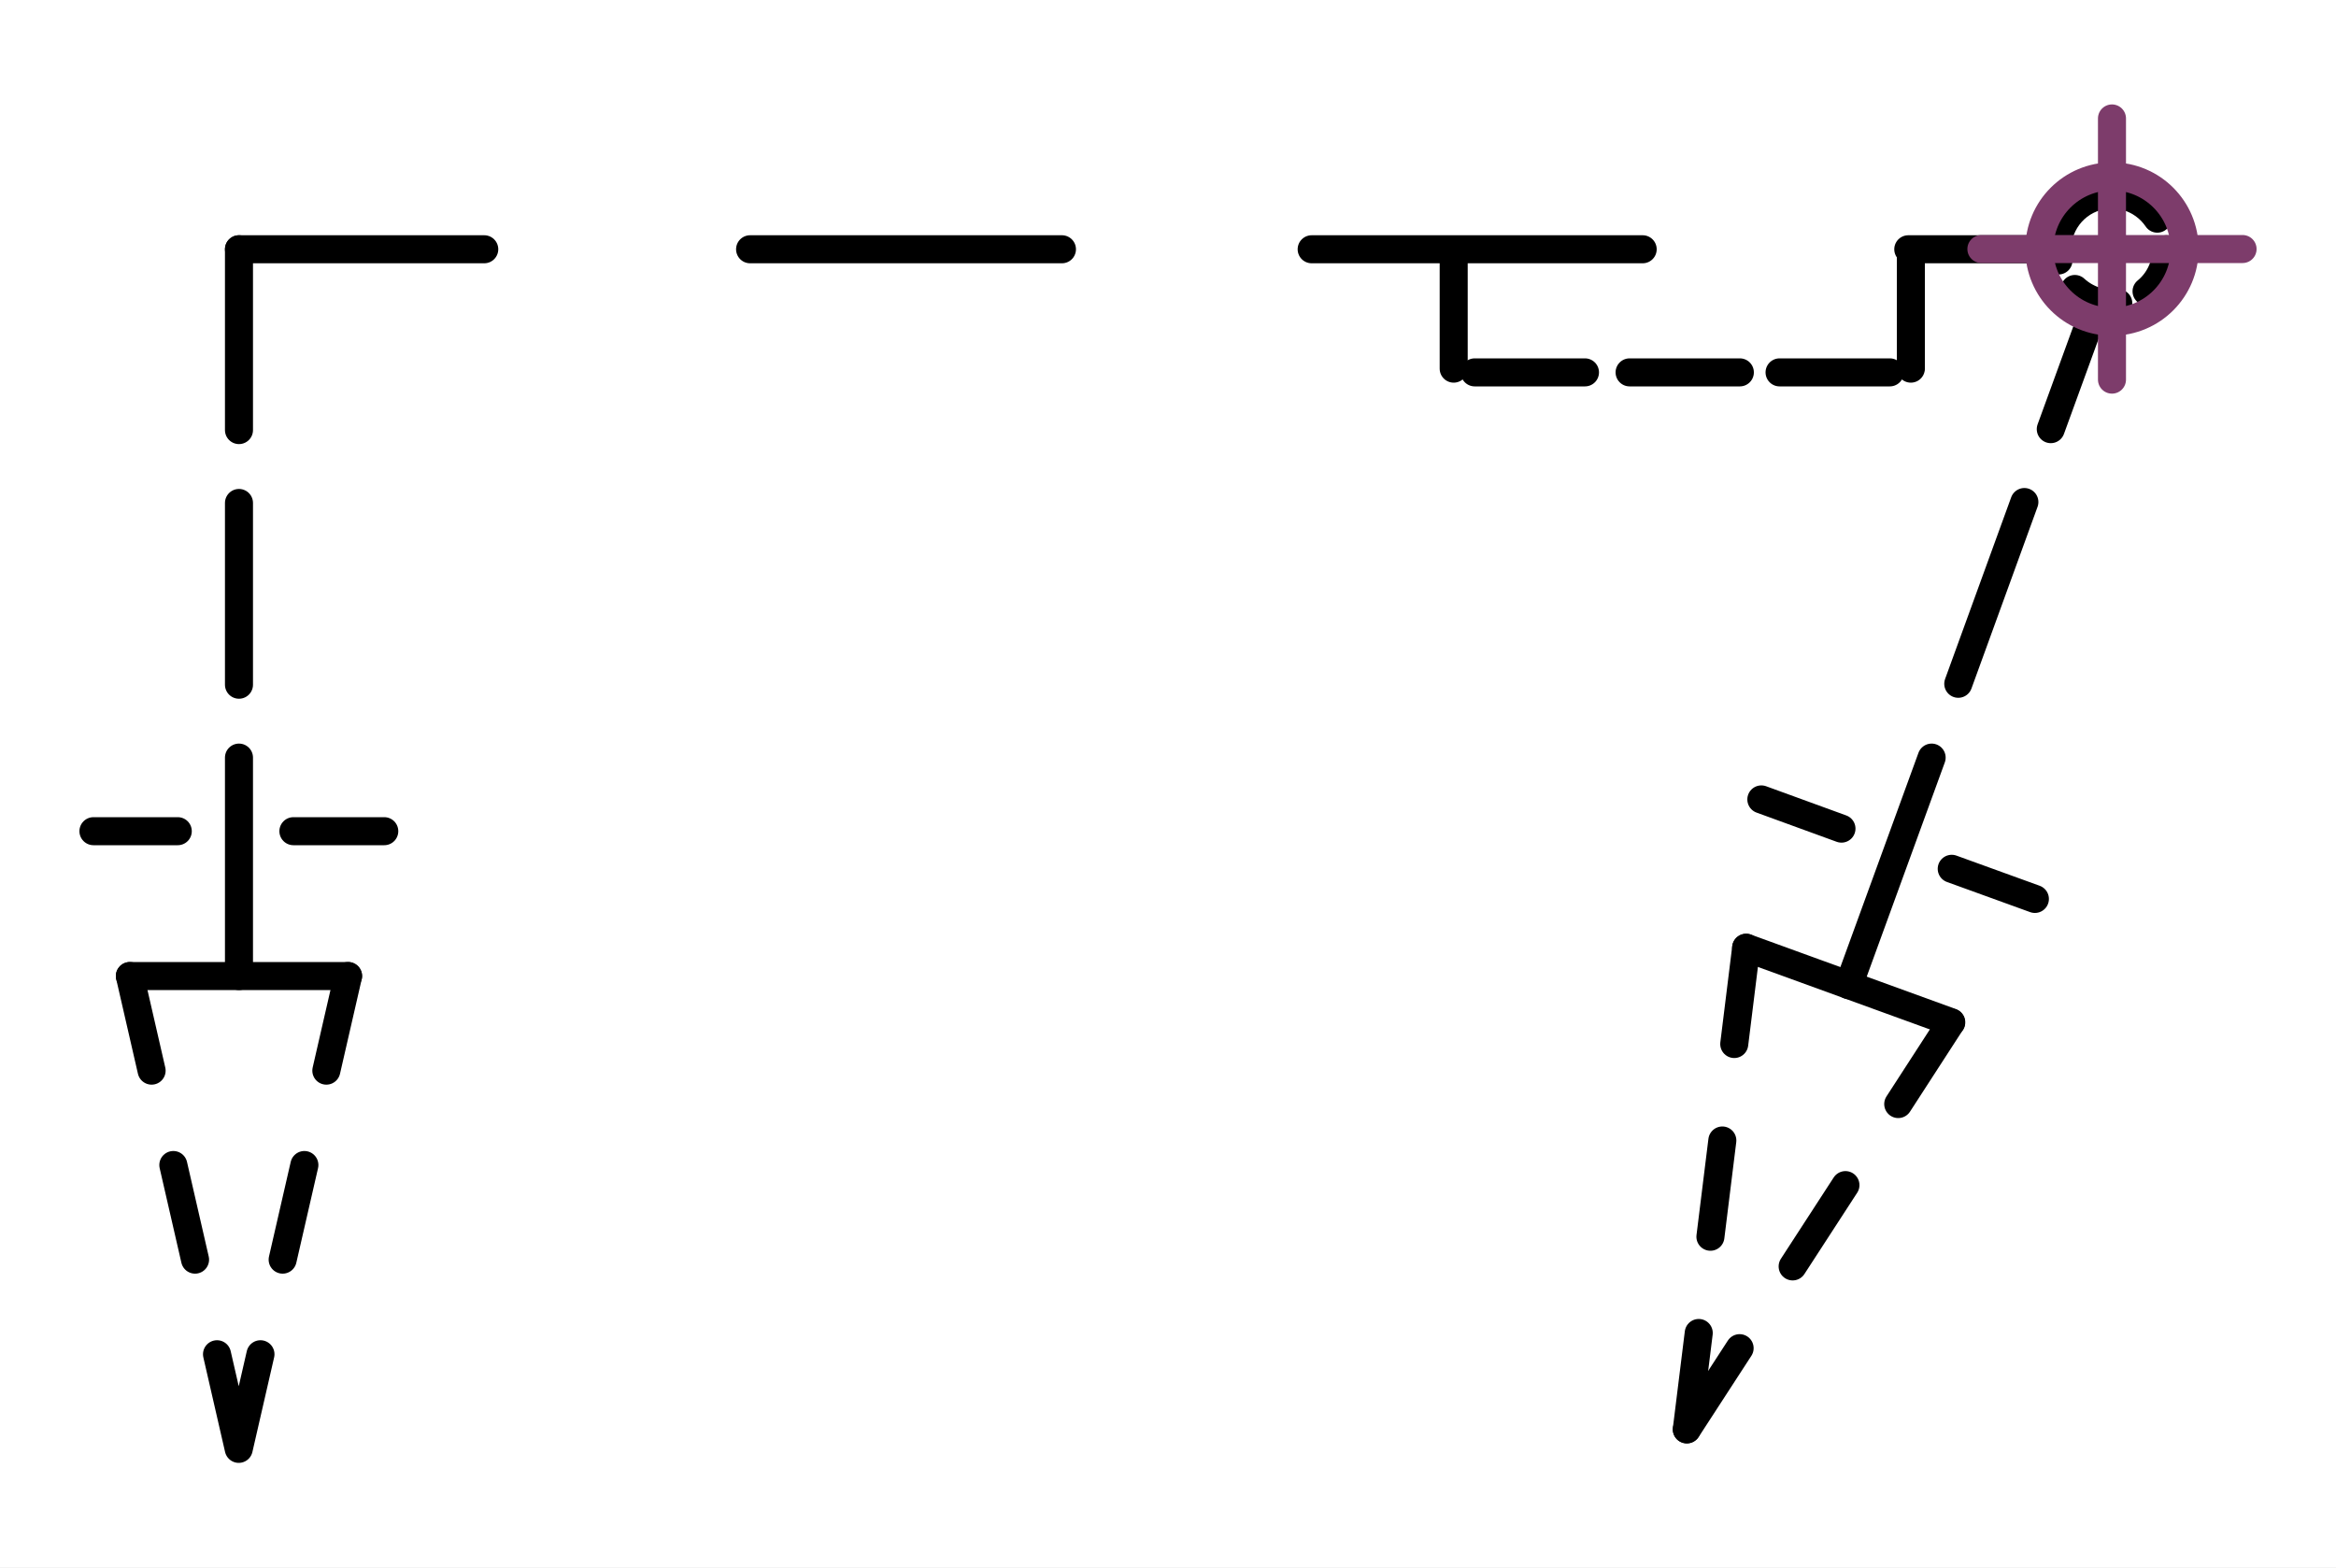
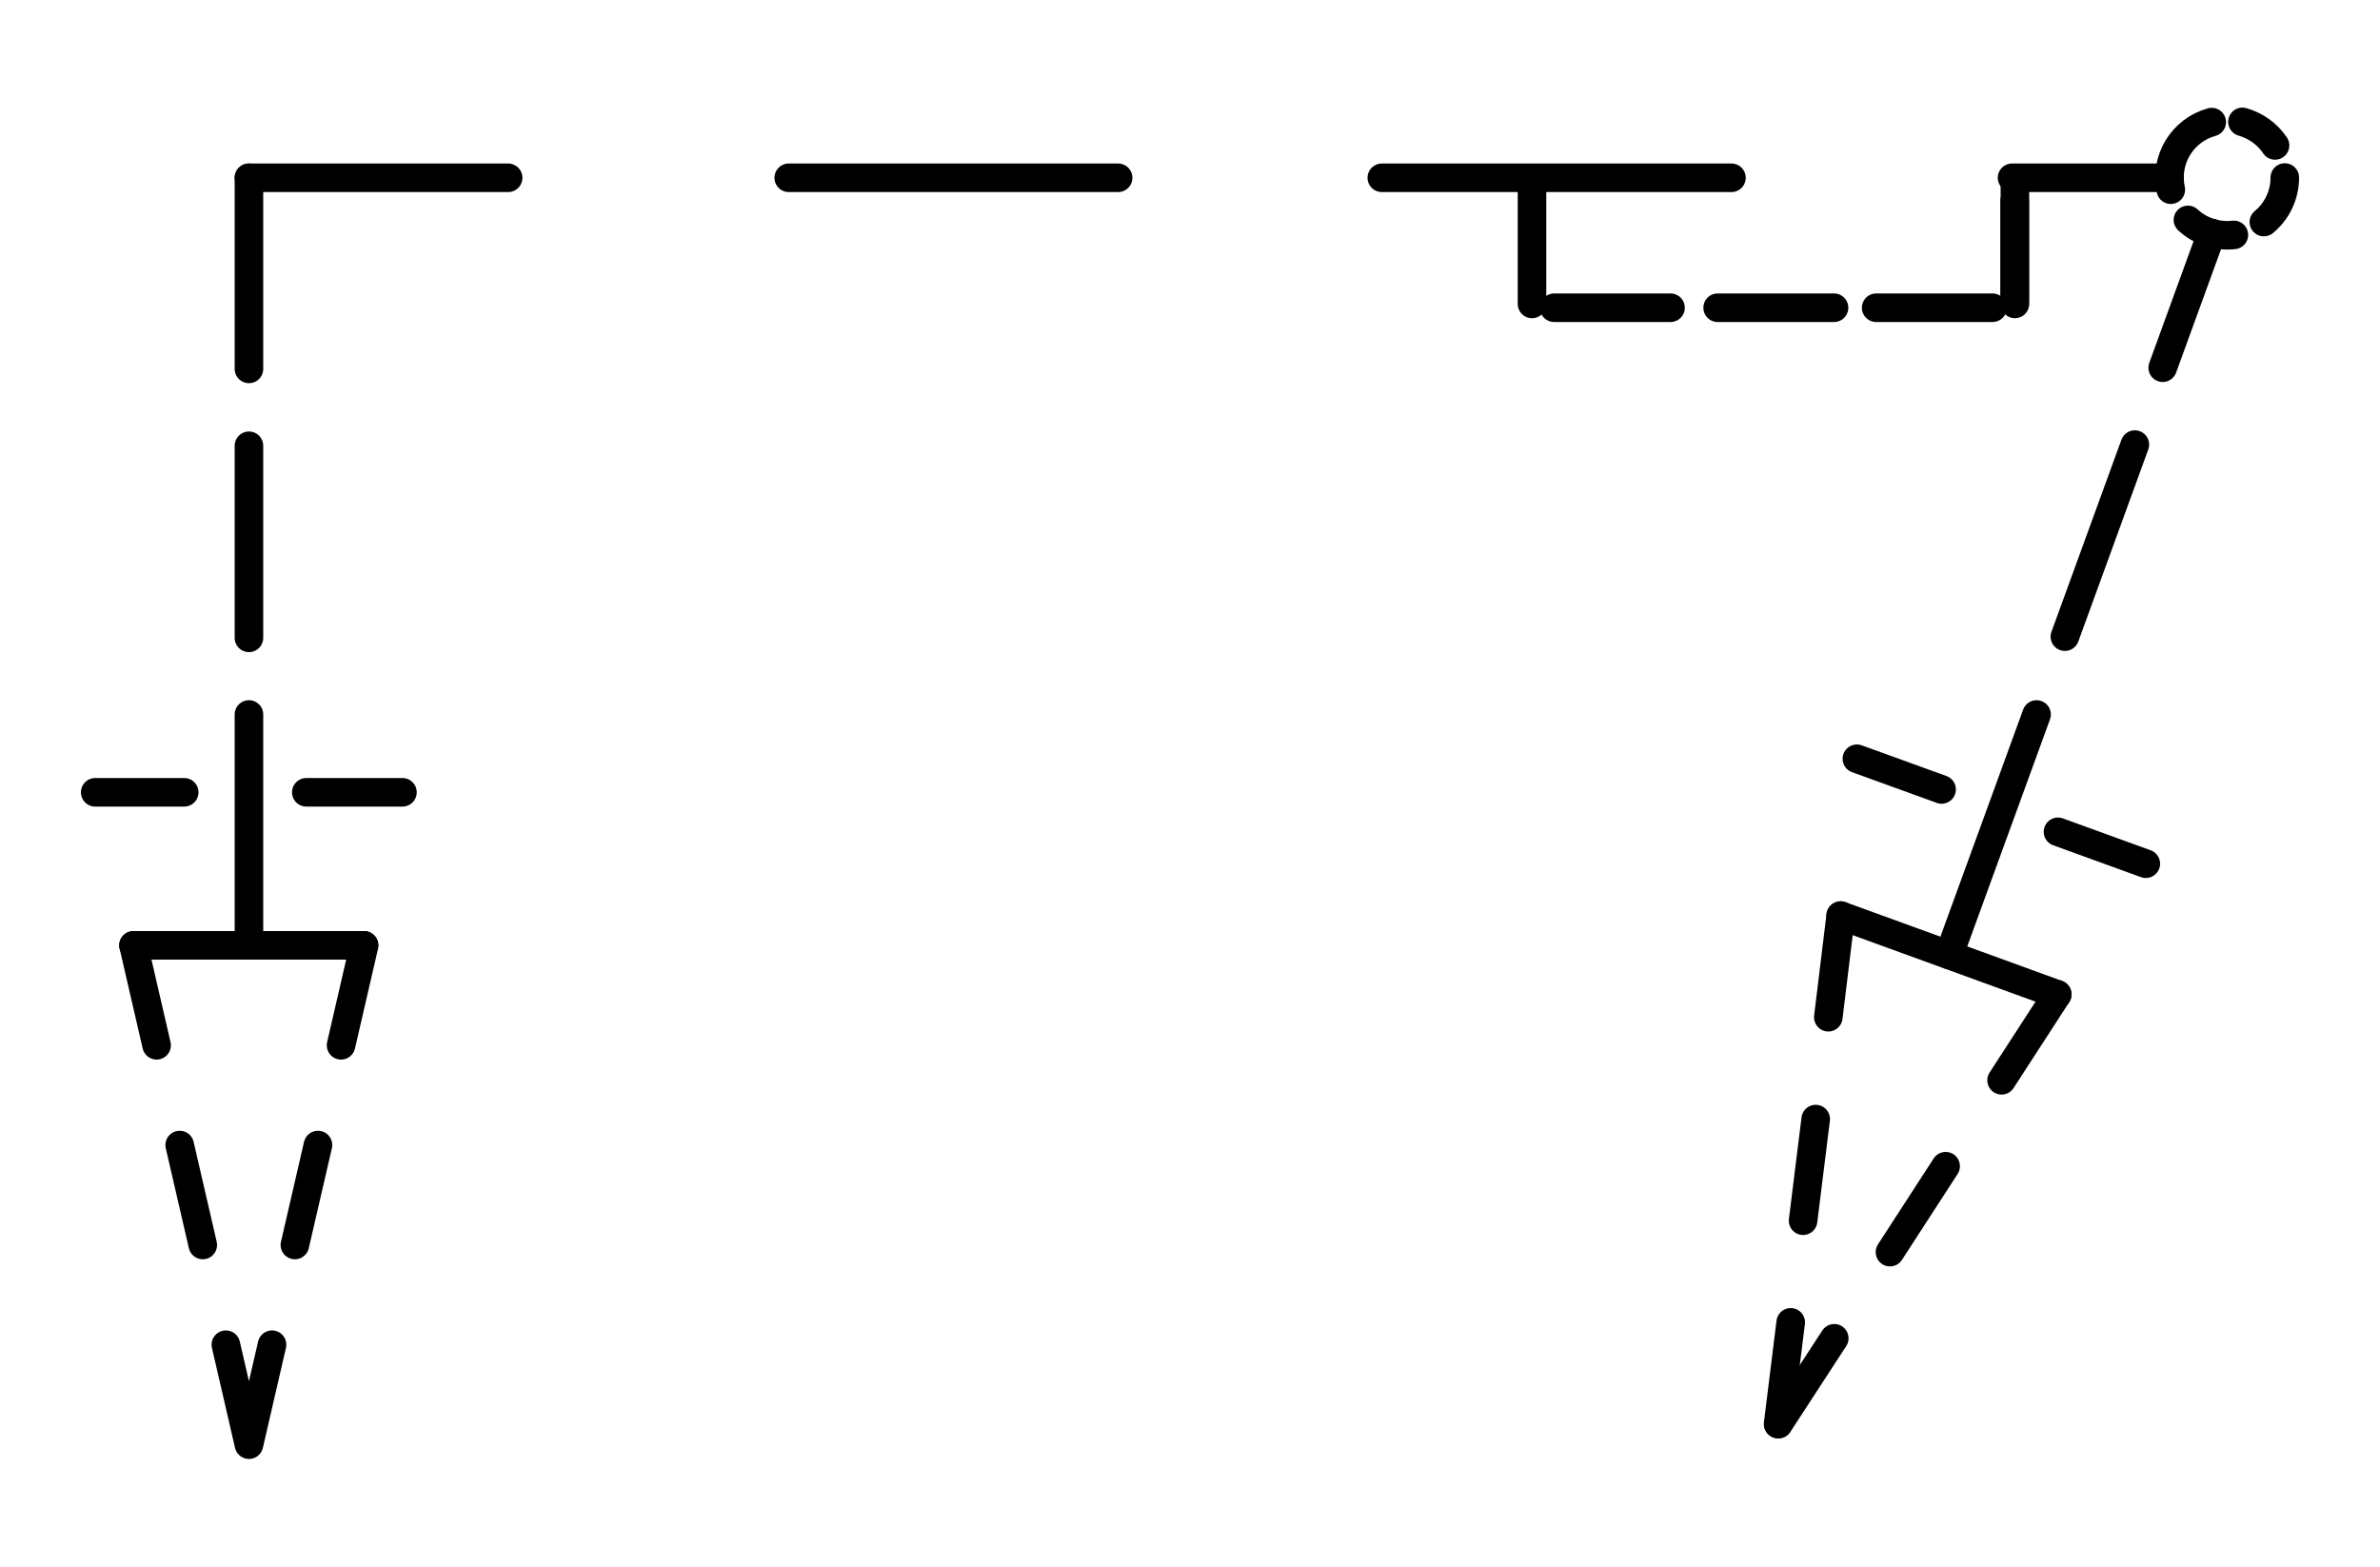
- <svg xmlns="http://www.w3.org/2000/svg" viewBox="0 0 10000 6709">
+ <svg xmlns="http://www.w3.org/2000/svg" viewBox="0 0 10000 6583">
  <defs>
    <style>.C1 {stroke: #000000; stroke-width: 120; stroke-opacity: 1.000; fill: none; fill-opacity: 1.000;}</style>
-     <style>.C2 {stroke: #7d3c6b; stroke-width: 120; stroke-opacity: 1.000; fill: none; fill-opacity: 1.000;}</style>
  </defs>
-   <rect fill="#ffffff" x="0" y="0" width="10000" height="6709" fill-opacity="1.0" />
+   <rect fill="#ffffff" x="0" y="0" width="10000" height="6583" fill-opacity="1.0" />
  <g stroke-linecap="round" stroke-linejoin="round" fill-rule="evenodd">
-     <path d="M 1645 3558 l -389 0" class="C1" />
-     <path d="M 556 4178 l 934 0" class="C1" />
-     <path d="M 929 5797 l 93 405 l 93 -405" class="C1" />
-     <path d="M 742 4987 l 93 405" class="C1" />
-     <path d="M 556 4178 l 93 405" class="C1" />
-     <path d="M 1490 4178 l -93 405" class="C1" />
-     <path d="M 1303 4987 l -93 405" class="C1" />
-     <path d="M 1023 1067 l 0 774" class="C1" />
-     <path d="M 1023 3243 l 0 935" class="C1" />
-     <path d="M 1023 2153 l 0 778" class="C1" />
-     <path d="M 5615 1067 l 1417 0" class="C1" />
-     <path d="M 8169 1067 l 637 0" class="C1" />
-     <path d="M 1023 1067 l 1050 0" class="C1" />
-     <path d="M 3211 1067 l 1335 0" class="C1" />
-     <path d="M 8711 3848 l -356 -129" class="C1" />
-     <path d="M 7475 4057 l 878 319" class="C1" />
-     <path d="M 7272 5706 l -51 412" class="C1" />
-     <path d="M 7221 6119 l 226 -348" class="C1" />
-     <path d="M 7373 4882 l -51 412" class="C1" />
-     <path d="M 7475 4057 l -51 412" class="C1" />
-     <path d="M 8352 4377 l -226 349" class="C1" />
-     <path d="M 7900 5073 l -226 348" class="C1" />
-     <path d="M 8978 1291 l -199 546" class="C1" />
-     <path d="M 8666 2149 l -283 778" class="C1" />
-     <path d="M 7914 4217 l 355 -974" class="C1" />
-     <path d="M 8978 841 c -119 33 -192 153 -166 274" class="C1" />
-     <path d="M 9235 936 c -31 -46 -78 -80 -132 -95" class="C1" />
-     <path d="M 9189 1247 c 54 -44 85 -111 85 -180" class="C1" />
-     <path d="M 8882 1237 c 50 46 118 69 186 61" class="C1" />
-     <path d="M 7883 3547 l -343 -125" class="C1" />
-     <path d="M 761 3558 l -361 0" class="C1" />
-     <path d="M 8180 1161 l 0 407" class="C1" />
-     <path d="M 6313 1594 l 472 0" class="C1" />
-     <path d="M 6223 1578 l 0 -472" class="C1" />
-     <path d="M 8180 1578 l 0 -472" class="C1" />
-     <path d="M 8090 1594 l -472 0" class="C1" />
-     <path d="M 7448 1594 l -472 0" class="C1" />
-     <path d="M 9352 1066 c 0 172 -139 311 -311 311 c -172 -0 -311 -139 -311 -311 c 0 -172 139 -311 311 -311 c 172 0 311 139 311 311" class="C2" />
-     <path d="M 8482 1066 l 1118 0" class="C2" />
-     <path d="M 9041 1625 l 0 -1118" class="C2" />
+     <path d="M 1691 3329 l -404 0" class="C1" />
+     <path d="M 561 3972 l 968 0" class="C1" />
+     <path d="M 949 5650 l 97 420 l 97 -420" class="C1" />
+     <path d="M 755 4811 l 97 420" class="C1" />
+     <path d="M 561 3972 l 97 420" class="C1" />
+     <path d="M 1530 3972 l -97 420" class="C1" />
+     <path d="M 1336 4811 l -97 420" class="C1" />
+     <path d="M 1046 747 l 0 803" class="C1" />
+     <path d="M 1046 3002 l 0 969" class="C1" />
+     <path d="M 1046 1873 l 0 807" class="C1" />
+     <path d="M 5806 747 l 1469 0" class="C1" />
+     <path d="M 8454 747 l 661 0" class="C1" />
+     <path d="M 1046 747 l 1089 0" class="C1" />
+     <path d="M 3314 747 l 1384 0" class="C1" />
+     <path d="M 9016 3629 l -369 -134" class="C1" />
+     <path d="M 7734 3847 l 910 331" class="C1" />
+     <path d="M 7524 5556 l -53 427" class="C1" />
+     <path d="M 7472 5984 l 235 -361" class="C1" />
+     <path d="M 7629 4702 l -53 427" class="C1" />
+     <path d="M 7734 3847 l -52 427" class="C1" />
+     <path d="M 8644 4178 l -234 361" class="C1" />
+     <path d="M 8175 4900 l -234 361" class="C1" />
+     <path d="M 9293 979 l -206 566" class="C1" />
+     <path d="M 8970 1868 l -294 807" class="C1" />
+     <path d="M 8189 4012 l 368 -1010" class="C1" />
+     <path d="M 9293 513 c -124 34 -199 159 -172 284" class="C1" />
+     <path d="M 9559 611 c -32 -48 -81 -83 -137 -99" class="C1" />
+     <path d="M 9512 933 c 56 -46 88 -115 88 -187" class="C1" />
+     <path d="M 9193 924 c 52 48 122 71 193 63" class="C1" />
+     <path d="M 8158 3317 l -356 -129" class="C1" />
+     <path d="M 774 3329 l -374 0" class="C1" />
+     <path d="M 8465 844 l 0 422" class="C1" />
+     <path d="M 6530 1293 l 489 0" class="C1" />
+     <path d="M 6437 1277 l 0 -489" class="C1" />
+     <path d="M 8466 1277 l 0 -489" class="C1" />
+     <path d="M 8372 1293 l -489 0" class="C1" />
+     <path d="M 7706 1293 l -489 0" class="C1" />
  </g>
</svg>
